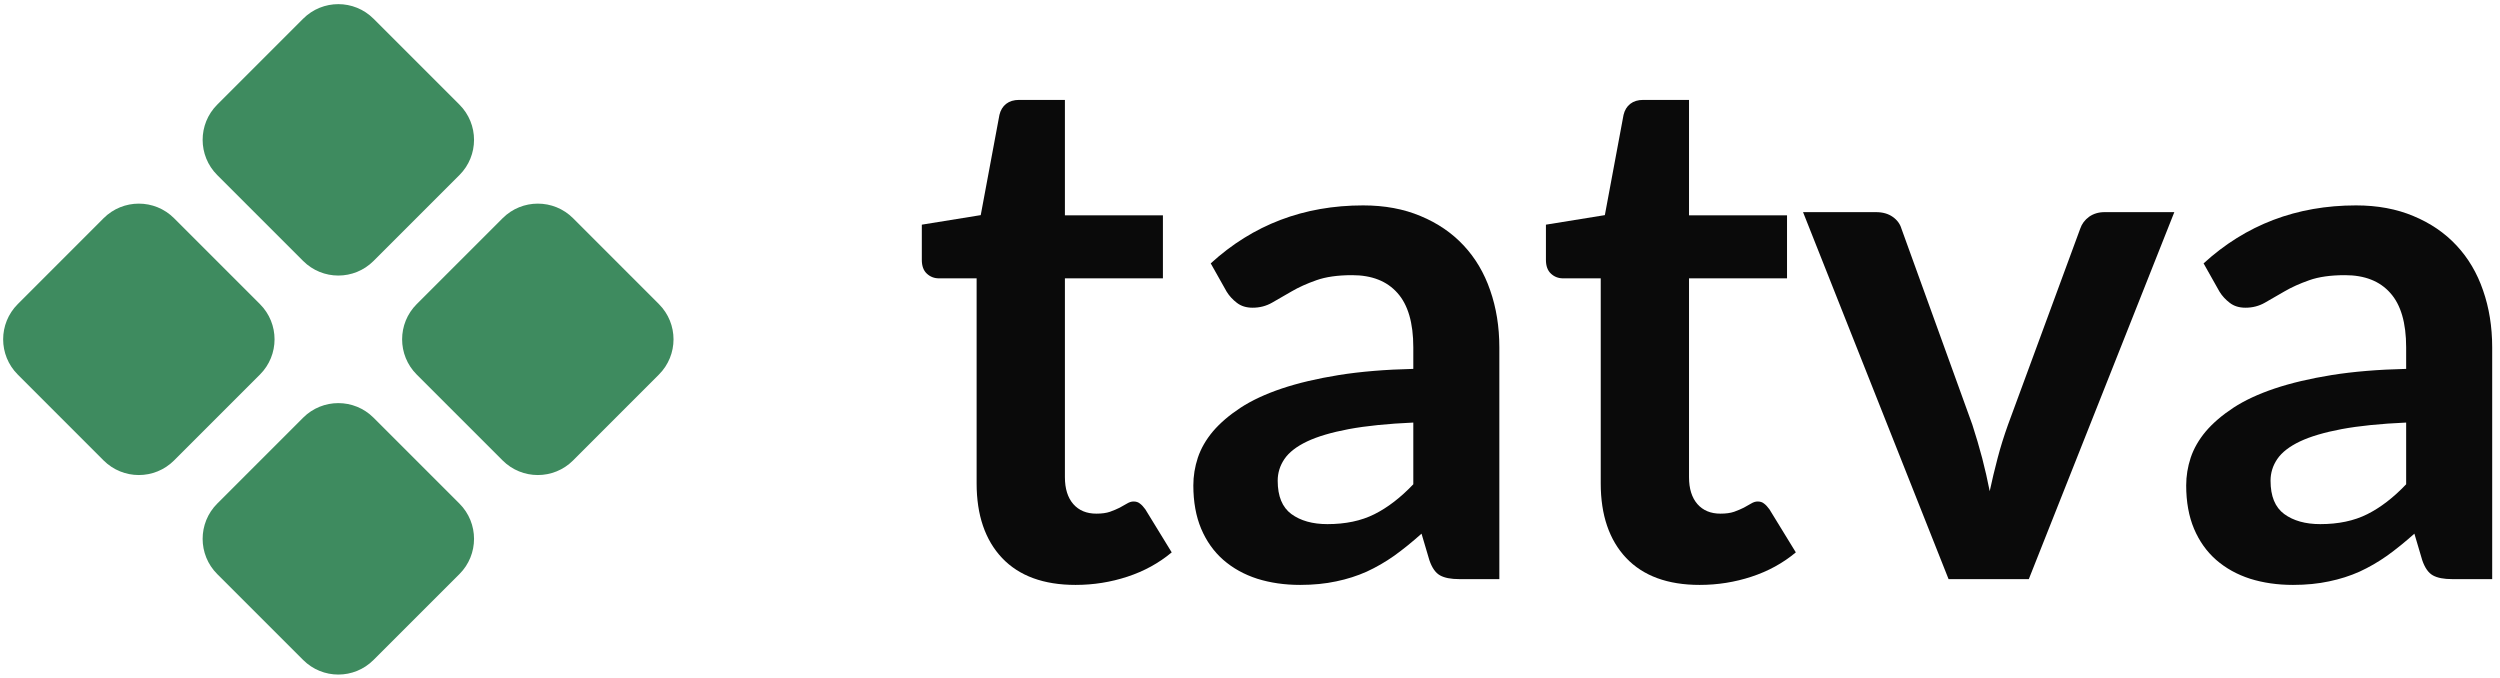
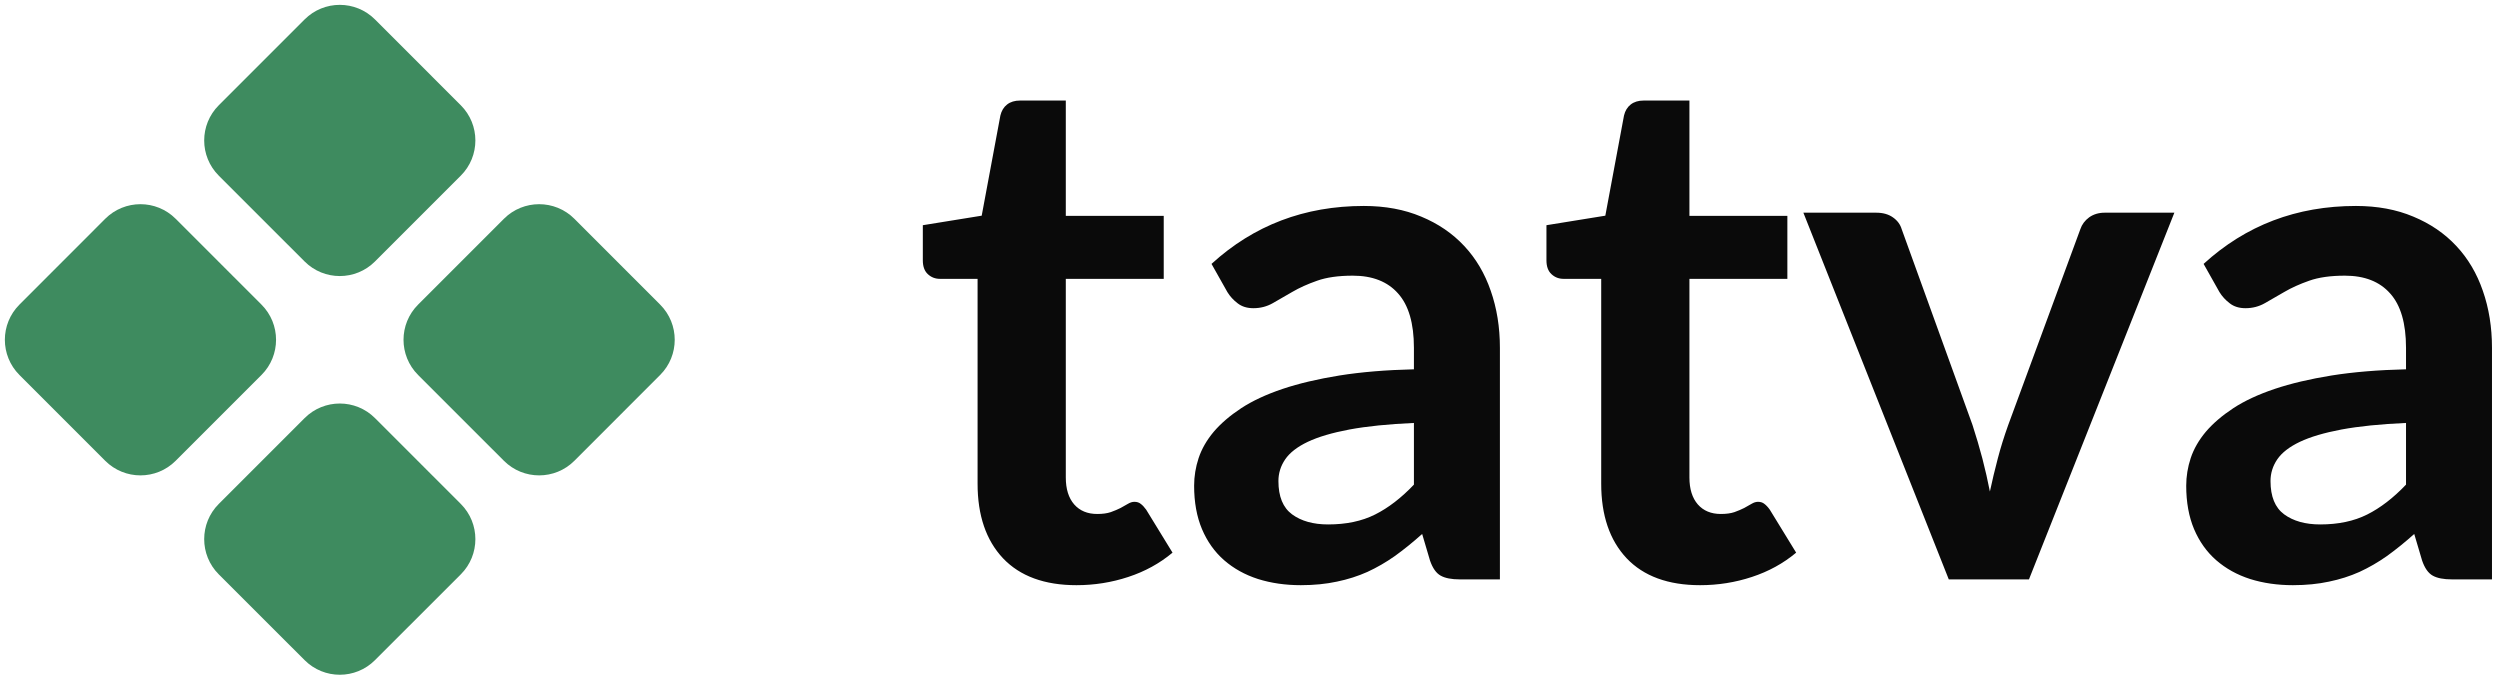
- <svg xmlns="http://www.w3.org/2000/svg" version="1.0" preserveAspectRatio="xMidYMid meet" viewBox="1.702 34.263 208.839 56.619" zoomAndPan="magnify" style="max-height: 500px" width="208.839" height="56.619">
-   <defs>
-     <g />
-     <clipPath id="245ef4bfa3">
-       <path clip-rule="nonzero" d="M 1 34 L 58 34 L 58 91 L 1 91 Z M 1 34" />
-     </clipPath>
-     <clipPath id="6b6e908a6c">
-       <path clip-rule="nonzero" d="M 49.574 72.727 C 47.949 74.352 45.312 74.352 43.688 72.727 L 36.512 65.551 C 34.887 63.926 34.887 61.293 36.512 59.668 L 43.688 52.492 C 45.312 50.867 47.949 50.867 49.574 52.492 L 56.746 59.668 C 58.371 61.293 58.371 63.926 56.746 65.551 Z M 16.242 72.727 C 14.617 74.352 11.984 74.352 10.355 72.727 L 3.184 65.551 C 1.559 63.926 1.559 61.293 3.184 59.668 L 10.355 52.492 C 11.984 50.867 14.617 50.867 16.242 52.492 L 23.418 59.668 C 25.043 61.293 25.043 63.926 23.418 65.551 Z M 32.906 89.391 C 31.281 91.02 28.648 91.02 27.023 89.391 L 19.848 82.219 C 18.223 80.594 18.223 77.957 19.848 76.332 L 27.023 69.156 C 28.648 67.531 31.281 67.531 32.906 69.156 L 40.082 76.332 C 41.707 77.957 41.707 80.594 40.082 82.219 Z M 32.906 56.062 C 31.281 57.688 28.648 57.688 27.023 56.062 L 19.848 48.887 C 18.223 47.262 18.223 44.629 19.848 43.004 L 27.023 35.828 C 28.648 34.203 31.281 34.203 32.906 35.828 L 40.082 43.004 C 41.707 44.629 41.707 47.262 40.082 48.887 Z M 32.906 56.062" />
-     </clipPath>
-   </defs>
-   <g fill-opacity="1" fill="#0a0a0a">
-     <g transform="translate(77.69065, 82.63992)">
-       <g>
-         <path d="M 13.859 0.484 C 11.191 0.484 9.145 -0.266 7.719 -1.766 C 6.301 -3.273 5.594 -5.352 5.594 -8 L 5.594 -25.125 L 2.453 -25.125 C 2.055 -25.125 1.719 -25.254 1.438 -25.516 C 1.156 -25.773 1.016 -26.16 1.016 -26.672 L 1.016 -29.609 L 5.938 -30.406 L 7.5 -38.781 C 7.594 -39.176 7.781 -39.484 8.062 -39.703 C 8.344 -39.922 8.703 -40.031 9.141 -40.031 L 12.969 -40.031 L 12.969 -30.391 L 21.156 -30.391 L 21.156 -25.125 L 12.969 -25.125 L 12.969 -8.516 C 12.969 -7.555 13.203 -6.805 13.672 -6.266 C 14.141 -5.734 14.781 -5.469 15.594 -5.469 C 16.051 -5.469 16.43 -5.52 16.734 -5.625 C 17.047 -5.738 17.316 -5.852 17.547 -5.969 C 17.773 -6.094 17.977 -6.207 18.156 -6.312 C 18.344 -6.426 18.523 -6.484 18.703 -6.484 C 18.922 -6.484 19.098 -6.426 19.234 -6.312 C 19.379 -6.207 19.531 -6.047 19.688 -5.828 L 21.891 -2.234 C 20.816 -1.336 19.582 -0.66 18.188 -0.203 C 16.801 0.254 15.359 0.484 13.859 0.484 Z M 13.859 0.484" />
-       </g>
-     </g>
-   </g>
-   <g fill-opacity="1" fill="#0a0a0a">
-     <g transform="translate(99.91916, 82.63992)">
-       <g>
-         <path d="M 19.844 -13.078 C 17.707 -12.984 15.91 -12.801 14.453 -12.531 C 13.004 -12.258 11.844 -11.914 10.969 -11.5 C 10.094 -11.082 9.461 -10.594 9.078 -10.031 C 8.703 -9.477 8.516 -8.875 8.516 -8.219 C 8.516 -6.926 8.895 -6 9.656 -5.438 C 10.426 -4.875 11.43 -4.594 12.672 -4.594 C 14.18 -4.594 15.488 -4.867 16.594 -5.422 C 17.695 -5.973 18.781 -6.805 19.844 -7.922 Z M 2.922 -26.375 C 6.453 -29.602 10.695 -31.219 15.656 -31.219 C 17.445 -31.219 19.047 -30.922 20.453 -30.328 C 21.867 -29.742 23.066 -28.926 24.047 -27.875 C 25.023 -26.832 25.766 -25.582 26.266 -24.125 C 26.773 -22.676 27.031 -21.086 27.031 -19.359 L 27.031 0 L 23.688 0 C 22.988 0 22.453 -0.102 22.078 -0.312 C 21.703 -0.52 21.406 -0.941 21.188 -1.578 L 20.531 -3.797 C 19.75 -3.098 18.988 -2.484 18.25 -1.953 C 17.508 -1.43 16.742 -0.988 15.953 -0.625 C 15.16 -0.27 14.312 0 13.406 0.188 C 12.5 0.383 11.492 0.484 10.391 0.484 C 9.098 0.484 7.906 0.312 6.812 -0.031 C 5.719 -0.383 4.77 -0.91 3.969 -1.609 C 3.176 -2.305 2.562 -3.172 2.125 -4.203 C 1.688 -5.242 1.469 -6.453 1.469 -7.828 C 1.469 -8.609 1.594 -9.379 1.844 -10.141 C 2.102 -10.91 2.523 -11.645 3.109 -12.344 C 3.703 -13.039 4.469 -13.695 5.406 -14.312 C 6.344 -14.926 7.492 -15.461 8.859 -15.922 C 10.223 -16.379 11.812 -16.754 13.625 -17.047 C 15.438 -17.336 17.508 -17.508 19.844 -17.562 L 19.844 -19.359 C 19.844 -21.41 19.398 -22.926 18.516 -23.906 C 17.641 -24.895 16.379 -25.391 14.734 -25.391 C 13.535 -25.391 12.539 -25.25 11.75 -24.969 C 10.969 -24.695 10.273 -24.383 9.672 -24.031 C 9.078 -23.688 8.535 -23.375 8.047 -23.094 C 7.555 -22.812 7.016 -22.672 6.422 -22.672 C 5.898 -22.672 5.461 -22.805 5.109 -23.078 C 4.754 -23.348 4.469 -23.66 4.25 -24.016 Z M 2.922 -26.375" />
-       </g>
-     </g>
-   </g>
-   <g fill-opacity="1" fill="#0a0a0a">
-     <g transform="translate(129.8261, 82.63992)">
-       <g>
-         <path d="M 13.859 0.484 C 11.191 0.484 9.145 -0.266 7.719 -1.766 C 6.301 -3.273 5.594 -5.352 5.594 -8 L 5.594 -25.125 L 2.453 -25.125 C 2.055 -25.125 1.719 -25.254 1.438 -25.516 C 1.156 -25.773 1.016 -26.16 1.016 -26.672 L 1.016 -29.609 L 5.938 -30.406 L 7.5 -38.781 C 7.594 -39.176 7.781 -39.484 8.062 -39.703 C 8.344 -39.922 8.703 -40.031 9.141 -40.031 L 12.969 -40.031 L 12.969 -30.391 L 21.156 -30.391 L 21.156 -25.125 L 12.969 -25.125 L 12.969 -8.516 C 12.969 -7.555 13.203 -6.805 13.672 -6.266 C 14.141 -5.734 14.781 -5.469 15.594 -5.469 C 16.051 -5.469 16.43 -5.52 16.734 -5.625 C 17.047 -5.738 17.316 -5.852 17.547 -5.969 C 17.773 -6.094 17.977 -6.207 18.156 -6.312 C 18.344 -6.426 18.523 -6.484 18.703 -6.484 C 18.922 -6.484 19.098 -6.426 19.234 -6.312 C 19.379 -6.207 19.531 -6.047 19.688 -5.828 L 21.891 -2.234 C 20.816 -1.336 19.582 -0.66 18.188 -0.203 C 16.801 0.254 15.359 0.484 13.859 0.484 Z M 13.859 0.484" />
-       </g>
-     </g>
-   </g>
-   <g fill-opacity="1" fill="#0a0a0a">
-     <g transform="translate(152.0546, 82.63992)">
-       <g>
-         <path d="M 31.281 -30.656 L 19.125 0 L 12.422 0 L 0.266 -30.656 L 6.359 -30.656 C 6.922 -30.656 7.383 -30.523 7.75 -30.266 C 8.125 -30.004 8.367 -29.676 8.484 -29.281 L 14.406 -12.906 C 14.719 -11.945 14.992 -11.008 15.234 -10.094 C 15.473 -9.176 15.68 -8.258 15.859 -7.344 C 16.055 -8.258 16.273 -9.176 16.516 -10.094 C 16.754 -11.008 17.047 -11.945 17.391 -12.906 L 23.422 -29.281 C 23.555 -29.676 23.801 -30.004 24.156 -30.266 C 24.52 -30.523 24.953 -30.656 25.453 -30.656 Z M 31.281 -30.656" />
-       </g>
-     </g>
-   </g>
-   <g fill-opacity="1" fill="#0a0a0a">
-     <g transform="translate(182.8578, 82.63992)">
-       <g>
-         <path d="M 19.844 -13.078 C 17.707 -12.984 15.91 -12.801 14.453 -12.531 C 13.004 -12.258 11.844 -11.914 10.969 -11.5 C 10.094 -11.082 9.461 -10.594 9.078 -10.031 C 8.703 -9.477 8.516 -8.875 8.516 -8.219 C 8.516 -6.926 8.895 -6 9.656 -5.438 C 10.426 -4.875 11.43 -4.594 12.672 -4.594 C 14.18 -4.594 15.488 -4.867 16.594 -5.422 C 17.695 -5.973 18.781 -6.805 19.844 -7.922 Z M 2.922 -26.375 C 6.453 -29.602 10.695 -31.219 15.656 -31.219 C 17.445 -31.219 19.047 -30.922 20.453 -30.328 C 21.867 -29.742 23.066 -28.926 24.047 -27.875 C 25.023 -26.832 25.766 -25.582 26.266 -24.125 C 26.773 -22.676 27.031 -21.086 27.031 -19.359 L 27.031 0 L 23.688 0 C 22.988 0 22.453 -0.102 22.078 -0.312 C 21.703 -0.52 21.406 -0.941 21.188 -1.578 L 20.531 -3.797 C 19.75 -3.098 18.988 -2.484 18.25 -1.953 C 17.508 -1.43 16.742 -0.988 15.953 -0.625 C 15.16 -0.27 14.312 0 13.406 0.188 C 12.5 0.383 11.492 0.484 10.391 0.484 C 9.098 0.484 7.906 0.312 6.812 -0.031 C 5.719 -0.383 4.77 -0.91 3.969 -1.609 C 3.176 -2.305 2.562 -3.172 2.125 -4.203 C 1.688 -5.242 1.469 -6.453 1.469 -7.828 C 1.469 -8.609 1.594 -9.379 1.844 -10.141 C 2.102 -10.91 2.523 -11.645 3.109 -12.344 C 3.703 -13.039 4.469 -13.695 5.406 -14.312 C 6.344 -14.926 7.492 -15.461 8.859 -15.922 C 10.223 -16.379 11.812 -16.754 13.625 -17.047 C 15.438 -17.336 17.508 -17.508 19.844 -17.562 L 19.844 -19.359 C 19.844 -21.41 19.398 -22.926 18.516 -23.906 C 17.641 -24.895 16.379 -25.391 14.734 -25.391 C 13.535 -25.391 12.539 -25.25 11.75 -24.969 C 10.969 -24.695 10.273 -24.383 9.672 -24.031 C 9.078 -23.688 8.535 -23.375 8.047 -23.094 C 7.555 -22.812 7.016 -22.672 6.422 -22.672 C 5.898 -22.672 5.461 -22.805 5.109 -23.078 C 4.754 -23.348 4.469 -23.66 4.25 -24.016 Z M 2.922 -26.375" />
-       </g>
-     </g>
-   </g>
-   <g clip-path="url(#245ef4bfa3)">
-     <g clip-path="url(#6b6e908a6c)">
-       <path fill-rule="nonzero" fill-opacity="1" d="M 1.559 34.203 L 1.559 91.02 L 58.371 91.02 L 58.371 34.203 Z M 1.559 34.203" fill="#3e8b5f" />
-     </g>
-   </g>
+ <svg xmlns="http://www.w3.org/2000/svg" viewBox="0 0 209 57" width="209" height="57">
+   <path fill="#3e8b5f" d="M48.016 38.523c-1.625 1.625-4.262 1.625-5.887 0l-7.176-7.175c-1.625-1.625-1.625-4.258 0-5.883l7.176-7.176c1.625-1.625 4.262-1.625 5.887 0l7.172 7.176c1.625 1.625 1.625 4.258 0 5.883zM14.684 38.523c-1.625 1.625-4.258 1.625-5.887 0l-7.172-7.175c-1.625-1.625-1.625-4.258 0-5.883l7.172-7.176c1.629-1.625 4.262-1.625 5.887 0l7.175 7.176c1.625 1.625 1.625 4.258 0 5.883zM31.348 55.188c-1.625 1.628-4.258 1.628-5.883-0.001l-7.176-7.171c-1.625-1.625-1.625-4.262 0-5.887l7.176-7.176c1.625-1.625 4.258-1.625 5.883 0l7.175 7.176c1.625 1.625 1.625 4.262 0 5.887zM31.348 21.859c-1.625 1.625-4.258 1.625-5.883 0l-7.176-7.175c-1.625-1.625-1.625-4.258 0-5.883l7.176-7.176c1.625-1.625 4.258-1.625 5.883 0l7.175 7.176c1.625 1.625 1.625 4.258 0 5.883z" />
+   <path class="text" fill="#0a0a0a" d="M89.991 48.921c-2.668 0-4.714-0.75-6.14-2.25-1.418-1.508-2.125-3.586-2.125-6.234v-17.125h-3.141c-0.398 0-0.734-0.129-1.015-0.391-0.282-0.258-0.422-0.644-0.422-1.156v-2.938l4.922-0.796 1.562-8.375c0.094-0.395 0.281-0.704 0.563-0.922 0.281-0.219 0.64-0.328 1.078-0.328h3.828v9.64h8.187v5.266h-8.187v16.609c0 0.961 0.234 1.711 0.703 2.25 0.469 0.531 1.109 0.797 1.922 0.797 0.457 0 0.836-0.051 1.14-0.156 0.313-0.113 0.582-0.227 0.813-0.344 0.226-0.125 0.43-0.238 0.609-0.344 0.188-0.113 0.367-0.172 0.547-0.172 0.219 0 0.395 0.059 0.531 0.172 0.145 0.106 0.297 0.266 0.454 0.485l2.203 3.593c-1.075 0.899-2.309 1.575-3.703 2.032-1.387 0.457-2.829 0.687-4.329 0.687zM118.204 35.359c-2.136 0.093-3.933 0.277-5.39 0.547-1.45 0.273-2.61 0.617-3.485 1.031-0.875 0.418-1.507 0.906-1.89 1.469-0.375 0.554-0.563 1.156-0.563 1.812 0 1.293 0.379 2.219 1.141 2.781 0.769 0.563 1.773 0.844 3.015 0.844 1.508 0 2.817-0.273 3.922-0.828 1.102-0.551 2.188-1.383 3.25-2.5zM101.282 22.062c3.532-3.227 7.774-4.844 12.735-4.844 1.789 0 3.39 0.297 4.797 0.891 1.414 0.586 2.613 1.402 3.593 2.453 0.977 1.043 1.719 2.293 2.219 3.75 0.508 1.449 0.766 3.039 0.766 4.765v19.36h-3.344c-0.699 0-1.234-0.102-1.609-0.313-0.375-0.207-0.672-0.629-0.891-1.265l-0.656-2.219c-0.781 0.699-1.543 1.312-2.281 1.844-0.743 0.523-1.508 0.965-2.297 1.328-0.793 0.355-1.641 0.625-2.547 0.812-0.906 0.196-1.914 0.297-3.016 0.297-1.293 0-2.484-0.172-3.578-0.515-1.094-0.352-2.043-0.879-2.844-1.579-0.793-0.695-1.406-1.562-1.843-2.593-0.438-1.039-0.657-2.25-0.657-3.625 0-0.782 0.125-1.551 0.375-2.313 0.258-0.769 0.68-1.504 1.266-2.203 0.594-0.695 1.359-1.352 2.297-1.969 0.937-0.613 2.086-1.148 3.453-1.609 1.363-0.457 2.953-0.832 4.766-1.125 1.812-0.289 3.882-0.461 6.218-0.516v-1.797c0-2.05-0.445-3.566-1.328-4.546-0.875-0.989-2.137-1.485-3.781-1.485-1.199 0-2.195 0.141-2.984 0.422-0.782 0.273-1.477 0.586-2.079 0.938-0.593 0.343-1.136 0.656-1.625 0.937-0.492 0.281-1.031 0.422-1.625 0.422-0.523 0-0.96-0.133-1.312-0.406-0.356-0.27-0.641-0.582-0.859-0.938zM142.127 48.921c-2.668 0-4.715-0.75-6.141-2.25-1.418-1.508-2.125-3.586-2.125-6.234v-17.125h-3.14c-0.399 0-0.735-0.129-1.016-0.391-0.281-0.258-0.422-0.644-0.422-1.156v-2.938l4.922-0.796 1.562-8.375c0.094-0.395 0.282-0.704 0.563-0.922 0.281-0.219 0.641-0.328 1.078-0.328h3.828v9.64h8.188v5.266h-8.188v16.609c0 0.961 0.235 1.711 0.703 2.25 0.469 0.531 1.11 0.797 1.922 0.797 0.457 0 0.836-0.051 1.141-0.156 0.312-0.113 0.582-0.227 0.812-0.344 0.227-0.125 0.43-0.238 0.61-0.344 0.187-0.113 0.367-0.172 0.547-0.172 0.218 0 0.394 0.059 0.531 0.172 0.144 0.106 0.297 0.266 0.453 0.485l2.203 3.593c-1.074 0.899-2.309 1.575-3.703 2.032-1.387 0.457-2.828 0.687-4.328 0.687zM181.777 17.781l-12.156 30.656h-6.703l-12.156-30.656h6.093c0.563 0 1.024 0.132 1.391 0.39 0.375 0.262 0.617 0.59 0.734 0.985l5.922 16.375c0.313 0.96 0.586 1.898 0.828 2.812 0.239 0.918 0.446 1.836 0.625 2.75 0.196-0.914 0.414-1.832 0.657-2.75 0.238-0.914 0.531-1.852 0.875-2.812l6.031-16.375c0.133-0.395 0.379-0.723 0.734-0.985 0.364-0.258 0.797-0.39 1.297-0.39zM201.143 35.359c-2.137 0.093-3.934 0.277-5.391 0.547-1.449 0.273-2.609 0.617-3.484 1.031-0.875 0.418-1.508 0.906-1.891 1.469-0.375 0.554-0.562 1.156-0.562 1.812 0 1.293 0.379 2.219 1.14 2.781 0.77 0.563 1.774 0.844 3.016 0.844 1.508 0 2.816-0.273 3.922-0.828 1.101-0.551 2.187-1.383 3.25-2.5zM184.221 22.062c3.531-3.227 7.773-4.844 12.734-4.844 1.789 0 3.391 0.297 4.797 0.891 1.414 0.586 2.614 1.402 3.594 2.453 0.977 1.043 1.719 2.293 2.219 3.75 0.508 1.449 0.765 3.039 0.765 4.765v19.36h-3.343c-0.7 0-1.235-0.102-1.61-0.313-0.375-0.207-0.672-0.629-0.89-1.265l-0.657-2.219c-0.781 0.699-1.543 1.312-2.281 1.844-0.742 0.523-1.508 0.965-2.297 1.328-0.793 0.355-1.64 0.625-2.547 0.812-0.906 0.196-1.914 0.297-3.015 0.297-1.293 0-2.485-0.172-3.578-0.515-1.094-0.352-2.043-0.879-2.844-1.579-0.793-0.695-1.406-1.562-1.844-2.593-0.437-1.039-0.656-2.25-0.656-3.625 0-0.782 0.125-1.551 0.375-2.313 0.258-0.769 0.68-1.504 1.266-2.203 0.593-0.695 1.359-1.352 2.296-1.969 0.938-0.613 2.086-1.148 3.454-1.609 1.363-0.457 2.953-0.832 4.765-1.125 1.813-0.289 3.883-0.461 6.219-0.516v-1.797c0-2.05-0.445-3.566-1.328-4.546-0.875-0.989-2.137-1.485-3.781-1.485-1.2 0-2.196 0.141-2.985 0.422-0.781 0.273-1.476 0.586-2.078 0.938-0.594 0.343-1.137 0.656-1.625 0.937-0.492 0.281-1.031 0.422-1.625 0.422-0.523 0-0.961-0.133-1.312-0.406-0.356-0.27-0.641-0.582-0.86-0.938z" />
</svg>
